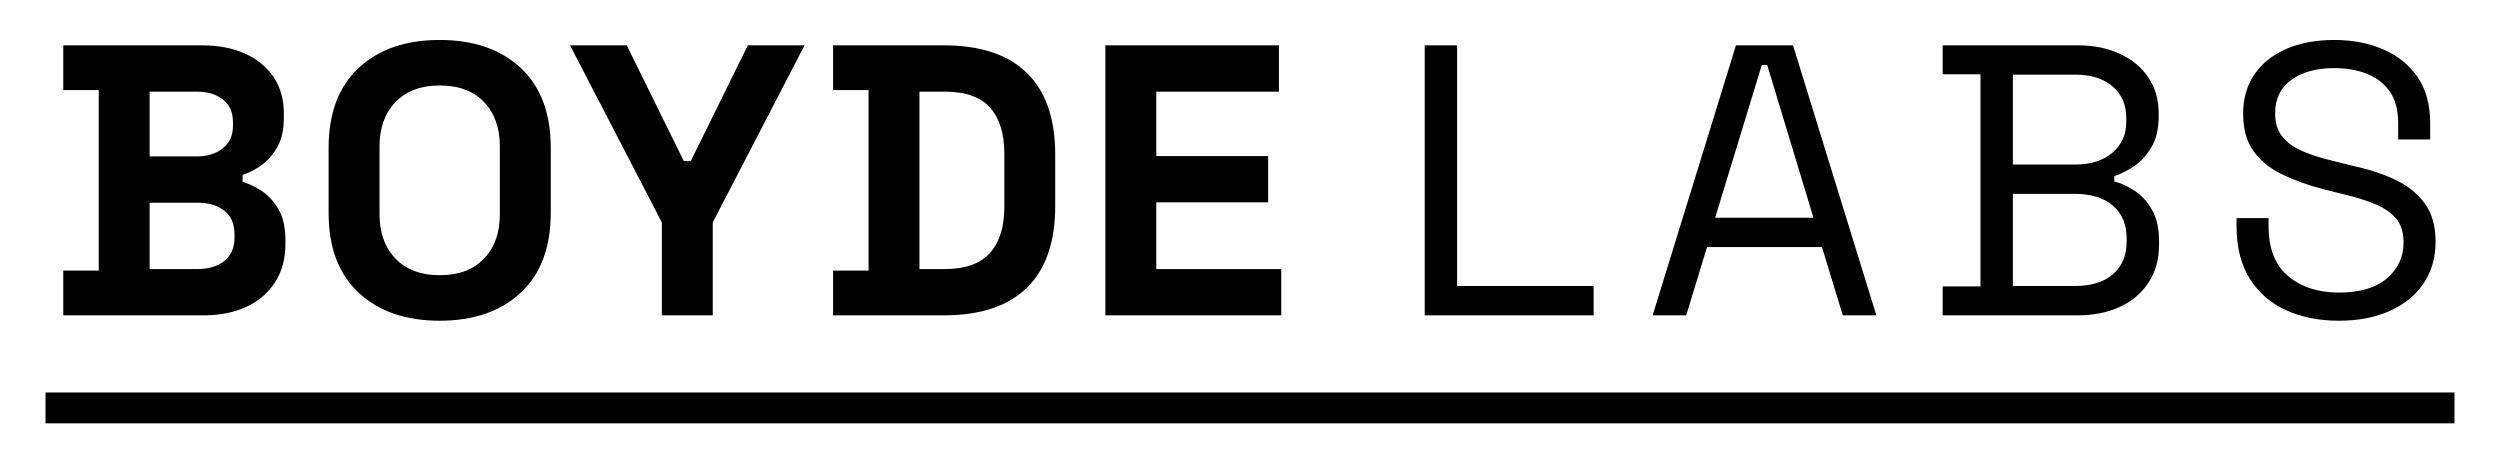
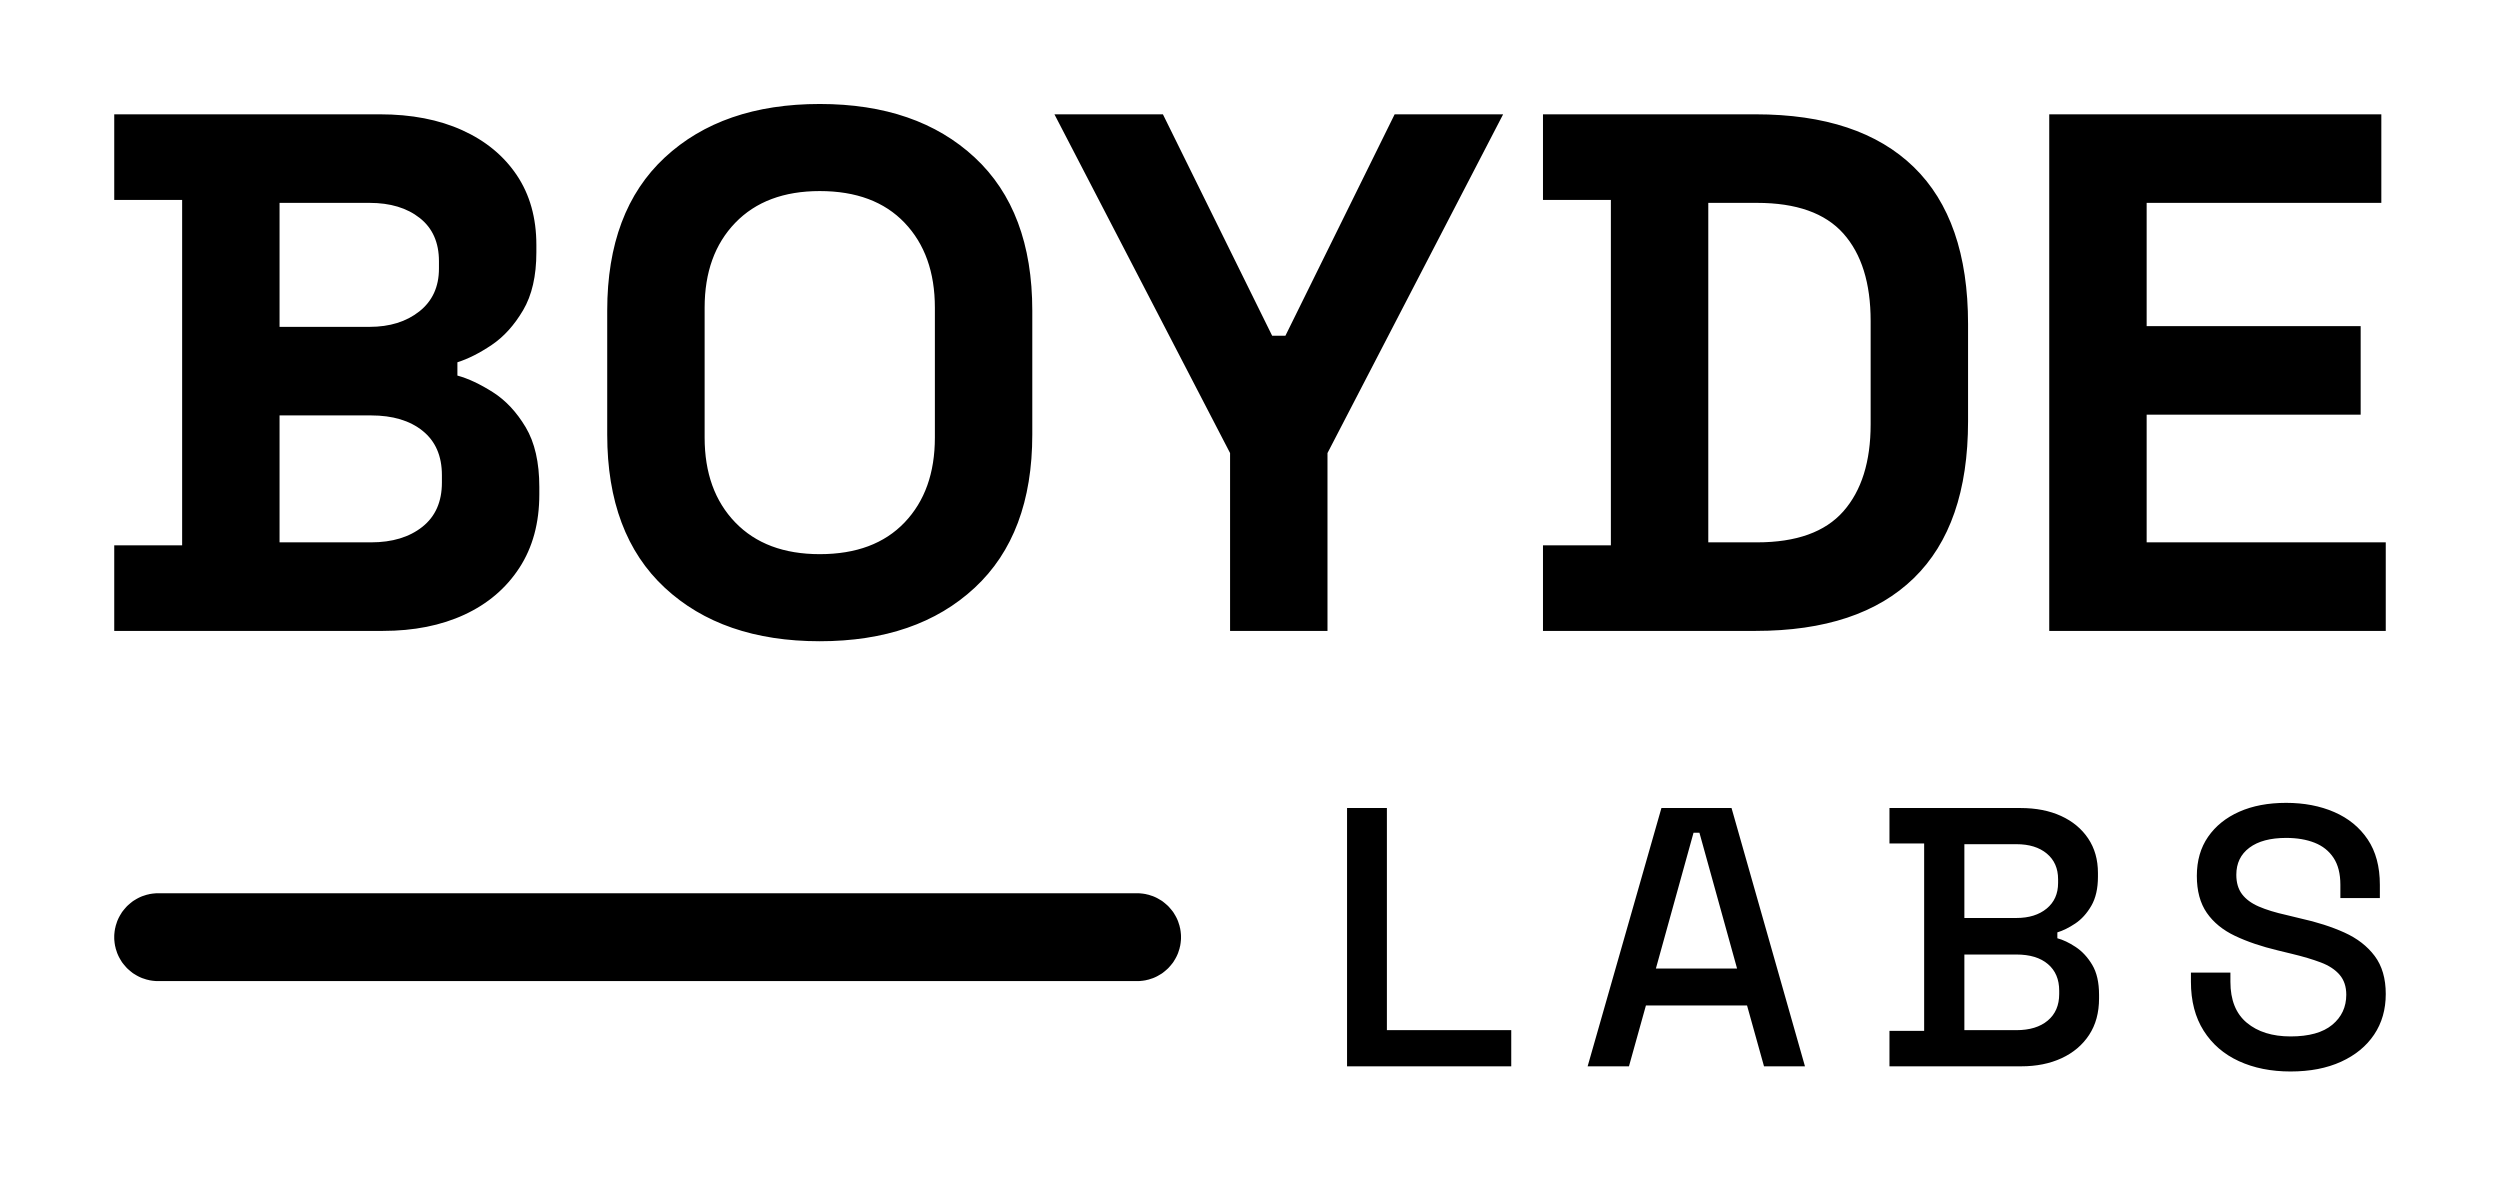
- <svg xmlns="http://www.w3.org/2000/svg" viewBox="-11.76 -11.76 648.12 121.52" width="648.1" height="121.5">
-   <g transform="translate(0.00 70.00) scale(1)">
-     <path d="M4.6 0.0V-11.6H13.8V-58.4H4.6V-70.0H40.6Q47.0 -70.0 51.75 -67.85Q56.5 -65.7 59.15 -61.75Q61.8 -57.8 61.8 -52.3V-51.3Q61.8 -46.5 60.0 -43.45Q58.2 -40.4 55.75 -38.75Q53.3 -37.1 51.1 -36.4V-34.6Q53.3 -34.0 55.9 -32.35Q58.5 -30.7 60.35 -27.6Q62.2 -24.5 62.2 -19.5V-18.5Q62.2 -12.7 59.5 -8.55Q56.8 -4.4 52.05 -2.2Q47.3 0.0 41.0 0.0ZM27.0 -12.0H39.4Q43.7 -12.0 46.35 -14.1Q49.0 -16.2 49.0 -20.1V-21.1Q49.0 -25.0 46.4 -27.1Q43.8 -29.2 39.4 -29.2H27.0ZM27.0 -41.2H39.2Q43.3 -41.2 45.95 -43.3Q48.6 -45.4 48.6 -49.1V-50.1Q48.6 -53.9 46.0 -55.95Q43.4 -58.0 39.2 -58.0H27.0ZM102.2 1.4Q89.0 1.4 81.2 -5.85Q73.4 -13.1 73.4 -26.6V-43.4Q73.4 -56.9 81.2 -64.15Q89.0 -71.4 102.2 -71.4Q115.4 -71.4 123.2 -64.15Q131.0 -56.9 131.0 -43.4V-26.6Q131.0 -13.1 123.2 -5.85Q115.4 1.4 102.2 1.4ZM102.2 -10.4Q109.6 -10.4 113.7 -14.7Q117.8 -19.0 117.8 -26.2V-43.8Q117.8 -51.0 113.7 -55.3Q109.6 -59.6 102.2 -59.6Q94.9 -59.6 90.75 -55.3Q86.6 -51.0 86.6 -43.8V-26.2Q86.6 -19.0 90.75 -14.7Q94.9 -10.4 102.2 -10.4ZM159.8 0.0V-24.1L136 -70.0H150.7L165.5 -40.0H167.3L182.1 -70.0H196.8L173 -24.1V0.0ZM204.2 0.0V-11.6H213.4V-58.4H204.2V-70.0H233Q247.1 -70.0 254.45 -62.85Q261.8 -55.7 261.8 -41.6V-28.4Q261.8 -14.3 254.45 -7.15Q247.1 0.0 233 0.0ZM226.6 -12.0H233.2Q241.2 -12.0 244.9 -16.2Q248.6 -20.4 248.6 -28.0V-42.0Q248.6 -49.7 244.9 -53.85Q241.2 -58.0 233.2 -58.0H226.6ZM274.8 0.0V-70.0H319.8V-58.0H288.0V-41.3H317.0V-29.3H288.0V-12.0H320.4V0.0Z" fill="#000" />
-     <path d="M357.6 0.0V-70.0H366.0V-7.6H401.4V0.0ZM416.7 0.0 438.3 -70.0H453.1L474.7 0.0H466L460.6 -17.7H430.8L425.4 0.0ZM432.9 -25.3H458.4L446.4 -64.9H445ZM491.9 0.0V-7.5H501.7V-62.5H491.9V-70.0H527.0Q533.1 -70.0 537.85 -67.8Q542.6 -65.6 545.25 -61.65Q547.9 -57.7 547.9 -52.4V-51.6Q547.9 -46.7 546.0 -43.55Q544.1 -40.4 541.5 -38.65Q538.9 -36.9 536.4 -36.1V-34.7Q538.9 -34.1 541.6 -32.35Q544.3 -30.6 546.15 -27.4Q548.0 -24.2 548.0 -19.3V-18.3Q548.0 -12.6 545.25 -8.45Q542.5 -4.3 537.75 -2.15Q533.0 0.0 526.9 0.0ZM510.1 -7.6H526.0Q532.6 -7.6 536.1 -10.7Q539.6 -13.8 539.6 -19.1V-20.0Q539.6 -25.3 536.1 -28.4Q532.6 -31.5 526.0 -31.5H510.1ZM510.1 -39.1H526.3Q532.3 -39.1 535.9 -42.15Q539.5 -45.2 539.5 -50.2V-51.2Q539.5 -56.3 535.95 -59.35Q532.4 -62.4 526.3 -62.4H510.1ZM594.6 1.4Q587 1.4 581 -1.3Q575 -4.0 571.55 -9.45Q568.1 -14.9 568.1 -23.1V-25.2H576.4V-23.1Q576.4 -14.4 581.5 -10.15Q586.6 -5.9 594.6 -5.9Q602.8 -5.9 607.1 -9.6Q611.4 -13.3 611.4 -18.9Q611.4 -22.8 609.45 -25.1Q607.5 -27.4 604 -28.85Q600.5 -30.3 595.8 -31.4L590.6 -32.7Q584.5 -34.3 579.8 -36.6Q575.1 -38.9 572.45 -42.65Q569.8 -46.4 569.8 -52.3Q569.8 -58.2 572.75 -62.5Q575.7 -66.8 581.05 -69.1Q586.4 -71.4 593.4 -71.4Q600.5 -71.4 606.15 -68.95Q611.8 -66.5 615.05 -61.75Q618.3 -57.0 618.3 -49.8V-45.6H610V-49.8Q610 -54.9 607.85 -58.0Q605.7 -61.1 601.95 -62.6Q598.2 -64.1 593.4 -64.1Q586.5 -64.1 582.3 -61.05Q578.1 -58.0 578.1 -52.4Q578.1 -48.7 579.9 -46.4Q581.7 -44.1 585.0 -42.65Q588.3 -41.2 592.9 -40.1L598.1 -38.8Q604.2 -37.5 609.05 -35.25Q613.9 -33.0 616.8 -29.15Q619.7 -25.3 619.7 -19.1Q619.7 -12.9 616.6 -8.3Q613.5 -3.7 607.85 -1.15Q602.2 1.4 594.6 1.4Z" fill="#000" />
-     <path d="M624.60 20.00L624.60 28.00L0.00 28.00L0.00 20.00Z" fill="#000" />
+ <svg xmlns="http://www.w3.org/2000/svg" viewBox="-15.48 -15.48 338.76 159.96" width="338.8" height="160.0">
+   <g transform="translate(-4.60 70.00) scale(1)">
+     <path d="M4.6 0.0V-11.6H13.8V-58.4H4.6V-70.0H40.6Q47.0 -70.0 51.75 -67.85Q56.5 -65.7 59.15 -61.75Q61.8 -57.8 61.8 -52.3V-51.3Q61.8 -46.5 60.0 -43.45Q58.2 -40.4 55.75 -38.75Q53.3 -37.1 51.1 -36.4V-34.6Q53.3 -34.0 55.9 -32.35Q58.5 -30.7 60.35 -27.6Q62.2 -24.5 62.2 -19.5V-18.5Q62.2 -12.7 59.5 -8.55Q56.8 -4.4 52.05 -2.2Q47.3 0.0 41.0 0.0ZM27.0 -12.0H39.4Q43.7 -12.0 46.35 -14.1Q49.0 -16.2 49.0 -20.1V-21.1Q49.0 -25.0 46.4 -27.1Q43.8 -29.2 39.4 -29.2H27.0ZM27.0 -41.2H39.2Q43.3 -41.2 45.95 -43.3Q48.6 -45.4 48.6 -49.1V-50.1Q48.6 -53.9 46.0 -55.95Q43.4 -58.0 39.2 -58.0H27.0ZM100.2 1.4Q87.0 1.4 79.2 -5.85Q71.4 -13.1 71.4 -26.6V-43.4Q71.4 -56.9 79.2 -64.15Q87.0 -71.4 100.2 -71.4Q113.4 -71.4 121.2 -64.15Q129.0 -56.9 129.0 -43.4V-26.6Q129.0 -13.1 121.2 -5.85Q113.4 1.4 100.2 1.4ZM100.2 -10.4Q107.6 -10.4 111.7 -14.7Q115.8 -19.0 115.8 -26.2V-43.8Q115.8 -51.0 111.7 -55.3Q107.6 -59.6 100.2 -59.6Q92.9 -59.6 88.75 -55.3Q84.6 -51.0 84.6 -43.8V-26.2Q84.6 -19.0 88.75 -14.7Q92.9 -10.4 100.2 -10.4ZM155.8 0.0V-24.1L132 -70.0H146.7L161.5 -40.0H163.3L178.1 -70.0H192.8L169 -24.1V0.0ZM198.2 0.0V-11.6H207.4V-58.4H198.2V-70.0H227Q241.1 -70.0 248.45 -62.85Q255.8 -55.7 255.8 -41.6V-28.4Q255.8 -14.3 248.45 -7.15Q241.1 0.0 227 0.0ZM220.6 -12.0H227.2Q235.2 -12.0 238.9 -16.2Q242.6 -20.4 242.6 -28.0V-42.0Q242.6 -49.7 238.9 -53.85Q235.2 -58.0 227.2 -58.0H220.6ZM266.8 0.0V-70.0H311.8V-58.0H280.0V-41.3H309.0V-29.3H280.0V-12.0H312.4V0.0Z" fill="#000" />
+     <path d="M171.65 59.0V24.0H177.05V54.1H193.9V59.0ZM204.25 59.0 214.25 24.0H223.75L233.7 59.0H228.15L225.85 50.75H212.15L209.85 59.0ZM213.5 45.75H224.5L219.4 27.35H218.6ZM245.15 59.0V54.2H249.85V28.8H245.15V24.0H262.9Q266.05 24.0 268.4 25.075Q270.75 26.15 272.075 28.125Q273.4 30.1 273.4 32.8V33.3Q273.4 35.7 272.5 37.25Q271.6 38.8 270.325 39.65Q269.05 40.5 267.9 40.85V41.65Q269.05 41.95 270.375 42.825Q271.7 43.7 272.625 45.25Q273.55 46.8 273.55 49.3V49.8Q273.55 52.7 272.2 54.75Q270.85 56.8 268.475 57.9Q266.1 59.0 263 59.0ZM255.3 54.1H262.35Q265.05 54.1 266.6 52.8Q268.15 51.5 268.15 49.2V48.75Q268.15 46.45 266.625 45.15Q265.1 43.85 262.35 43.85H255.3ZM255.3 38.9H262.35Q264.9 38.9 266.45 37.625Q268 36.35 268 34.15V33.65Q268 31.45 266.475 30.175Q264.95 28.9 262.35 28.9H255.3ZM299.5 59.7Q295.55 59.7 292.5 58.3Q289.45 56.9 287.725 54.175Q286.0 51.45 286.0 47.55V46.3H291.35V47.55Q291.35 51.25 293.575 53.1Q295.8 54.95 299.5 54.95Q303.25 54.95 305.15 53.375Q307.05 51.8 307.05 49.3Q307.05 47.65 306.15 46.6Q305.25 45.55 303.6 44.925Q301.95 44.3 299.65 43.75L297.8 43.3Q294.45 42.5 291.975 41.325Q289.5 40.15 288.15 38.2Q286.8 36.25 286.8 33.2Q286.8 30.1 288.325 27.9Q289.85 25.7 292.55 24.5Q295.25 23.3 298.9 23.3Q302.55 23.3 305.425 24.55Q308.3 25.8 309.95 28.25Q311.6 30.7 311.6 34.4V36.2H306.25V34.4Q306.25 32.15 305.325 30.75Q304.4 29.35 302.75 28.7Q301.1 28.05 298.9 28.05Q295.7 28.05 293.925 29.375Q292.15 30.7 292.15 33.05Q292.15 34.65 292.925 35.675Q293.7 36.7 295.2 37.35Q296.7 38.0 298.95 38.5L300.8 38.95Q304.2 39.7 306.8 40.875Q309.4 42.05 310.9 44.05Q312.4 46.05 312.4 49.2Q312.4 52.35 310.825 54.7Q309.25 57.05 306.35 58.375Q303.45 59.7 299.5 59.7Z" fill="#000" />
+     <path d="M143.20 47.45L10.55 47.45L10.36 47.45L10.16 47.44L9.97 47.42L9.77 47.40L9.58 47.37L9.39 47.34L9.20 47.29L9.01 47.25L8.82 47.19L8.64 47.13L8.45 47.07L8.27 47.00L8.09 46.92L7.92 46.84L7.75 46.75L7.57 46.65L7.41 46.55L7.24 46.45L7.08 46.34L6.93 46.22L6.78 46.10L6.63 45.97L6.48 45.84L6.34 45.71L6.21 45.57L6.08 45.42L5.95 45.27L5.83 45.12L5.71 44.97L5.60 44.81L5.50 44.64L5.40 44.48L5.30 44.30L5.21 44.13L5.13 43.96L5.05 43.78L4.98 43.60L4.92 43.41L4.86 43.23L4.80 43.04L4.76 42.85L4.71 42.66L4.68 42.47L4.65 42.28L4.63 42.08L4.61 41.89L4.60 41.69L4.60 41.50L4.60 41.31L4.61 41.11L4.63 40.92L4.65 40.72L4.68 40.53L4.71 40.34L4.76 40.15L4.80 39.96L4.86 39.77L4.92 39.59L4.98 39.40L5.05 39.22L5.13 39.04L5.21 38.87L5.30 38.70L5.40 38.52L5.50 38.36L5.60 38.19L5.71 38.03L5.83 37.88L5.95 37.73L6.08 37.58L6.21 37.43L6.34 37.29L6.48 37.16L6.63 37.03L6.78 36.90L6.93 36.78L7.08 36.66L7.24 36.55L7.41 36.45L7.57 36.35L7.75 36.25L7.92 36.16L8.09 36.08L8.27 36.00L8.45 35.93L8.64 35.87L8.82 35.81L9.01 35.75L9.20 35.71L9.39 35.66L9.58 35.63L9.77 35.60L9.97 35.58L10.16 35.56L10.36 35.55L10.55 35.55L143.20 35.55L143.39 35.55L143.59 35.56L143.78 35.58L143.98 35.60L144.17 35.63L144.36 35.66L144.55 35.71L144.74 35.75L144.93 35.81L145.11 35.87L145.30 35.93L145.48 36.00L145.66 36.08L145.83 36.16L146.00 36.25L146.17 36.35L146.34 36.45L146.51 36.55L146.67 36.66L146.82 36.78L146.97 36.90L147.12 37.03L147.27 37.16L147.41 37.29L147.54 37.43L147.67 37.58L147.80 37.73L147.92 37.88L148.04 38.03L148.15 38.19L148.25 38.36L148.35 38.52L148.45 38.70L148.54 38.87L148.62 39.04L148.70 39.22L148.77 39.40L148.83 39.59L148.89 39.77L148.95 39.96L148.99 40.15L149.04 40.34L149.07 40.53L149.10 40.72L149.12 40.92L149.14 41.11L149.15 41.31L149.15 41.50L149.15 41.69L149.14 41.89L149.12 42.08L149.10 42.28L149.07 42.47L149.04 42.66L148.99 42.85L148.95 43.04L148.89 43.23L148.83 43.41L148.77 43.60L148.70 43.78L148.62 43.96L148.54 44.13L148.45 44.30L148.35 44.48L148.25 44.64L148.15 44.81L148.04 44.97L147.92 45.12L147.80 45.27L147.67 45.42L147.54 45.57L147.41 45.71L147.27 45.84L147.12 45.97L146.97 46.10L146.82 46.22L146.67 46.34L146.51 46.45L146.34 46.55L146.17 46.65L146.00 46.75L145.83 46.84L145.66 46.92L145.48 47.00L145.30 47.07L145.11 47.13L144.93 47.19L144.74 47.25L144.55 47.29L144.36 47.34L144.17 47.37L143.98 47.40L143.78 47.42L143.59 47.44L143.39 47.45Z" fill="#000" />
  </g>
</svg>
